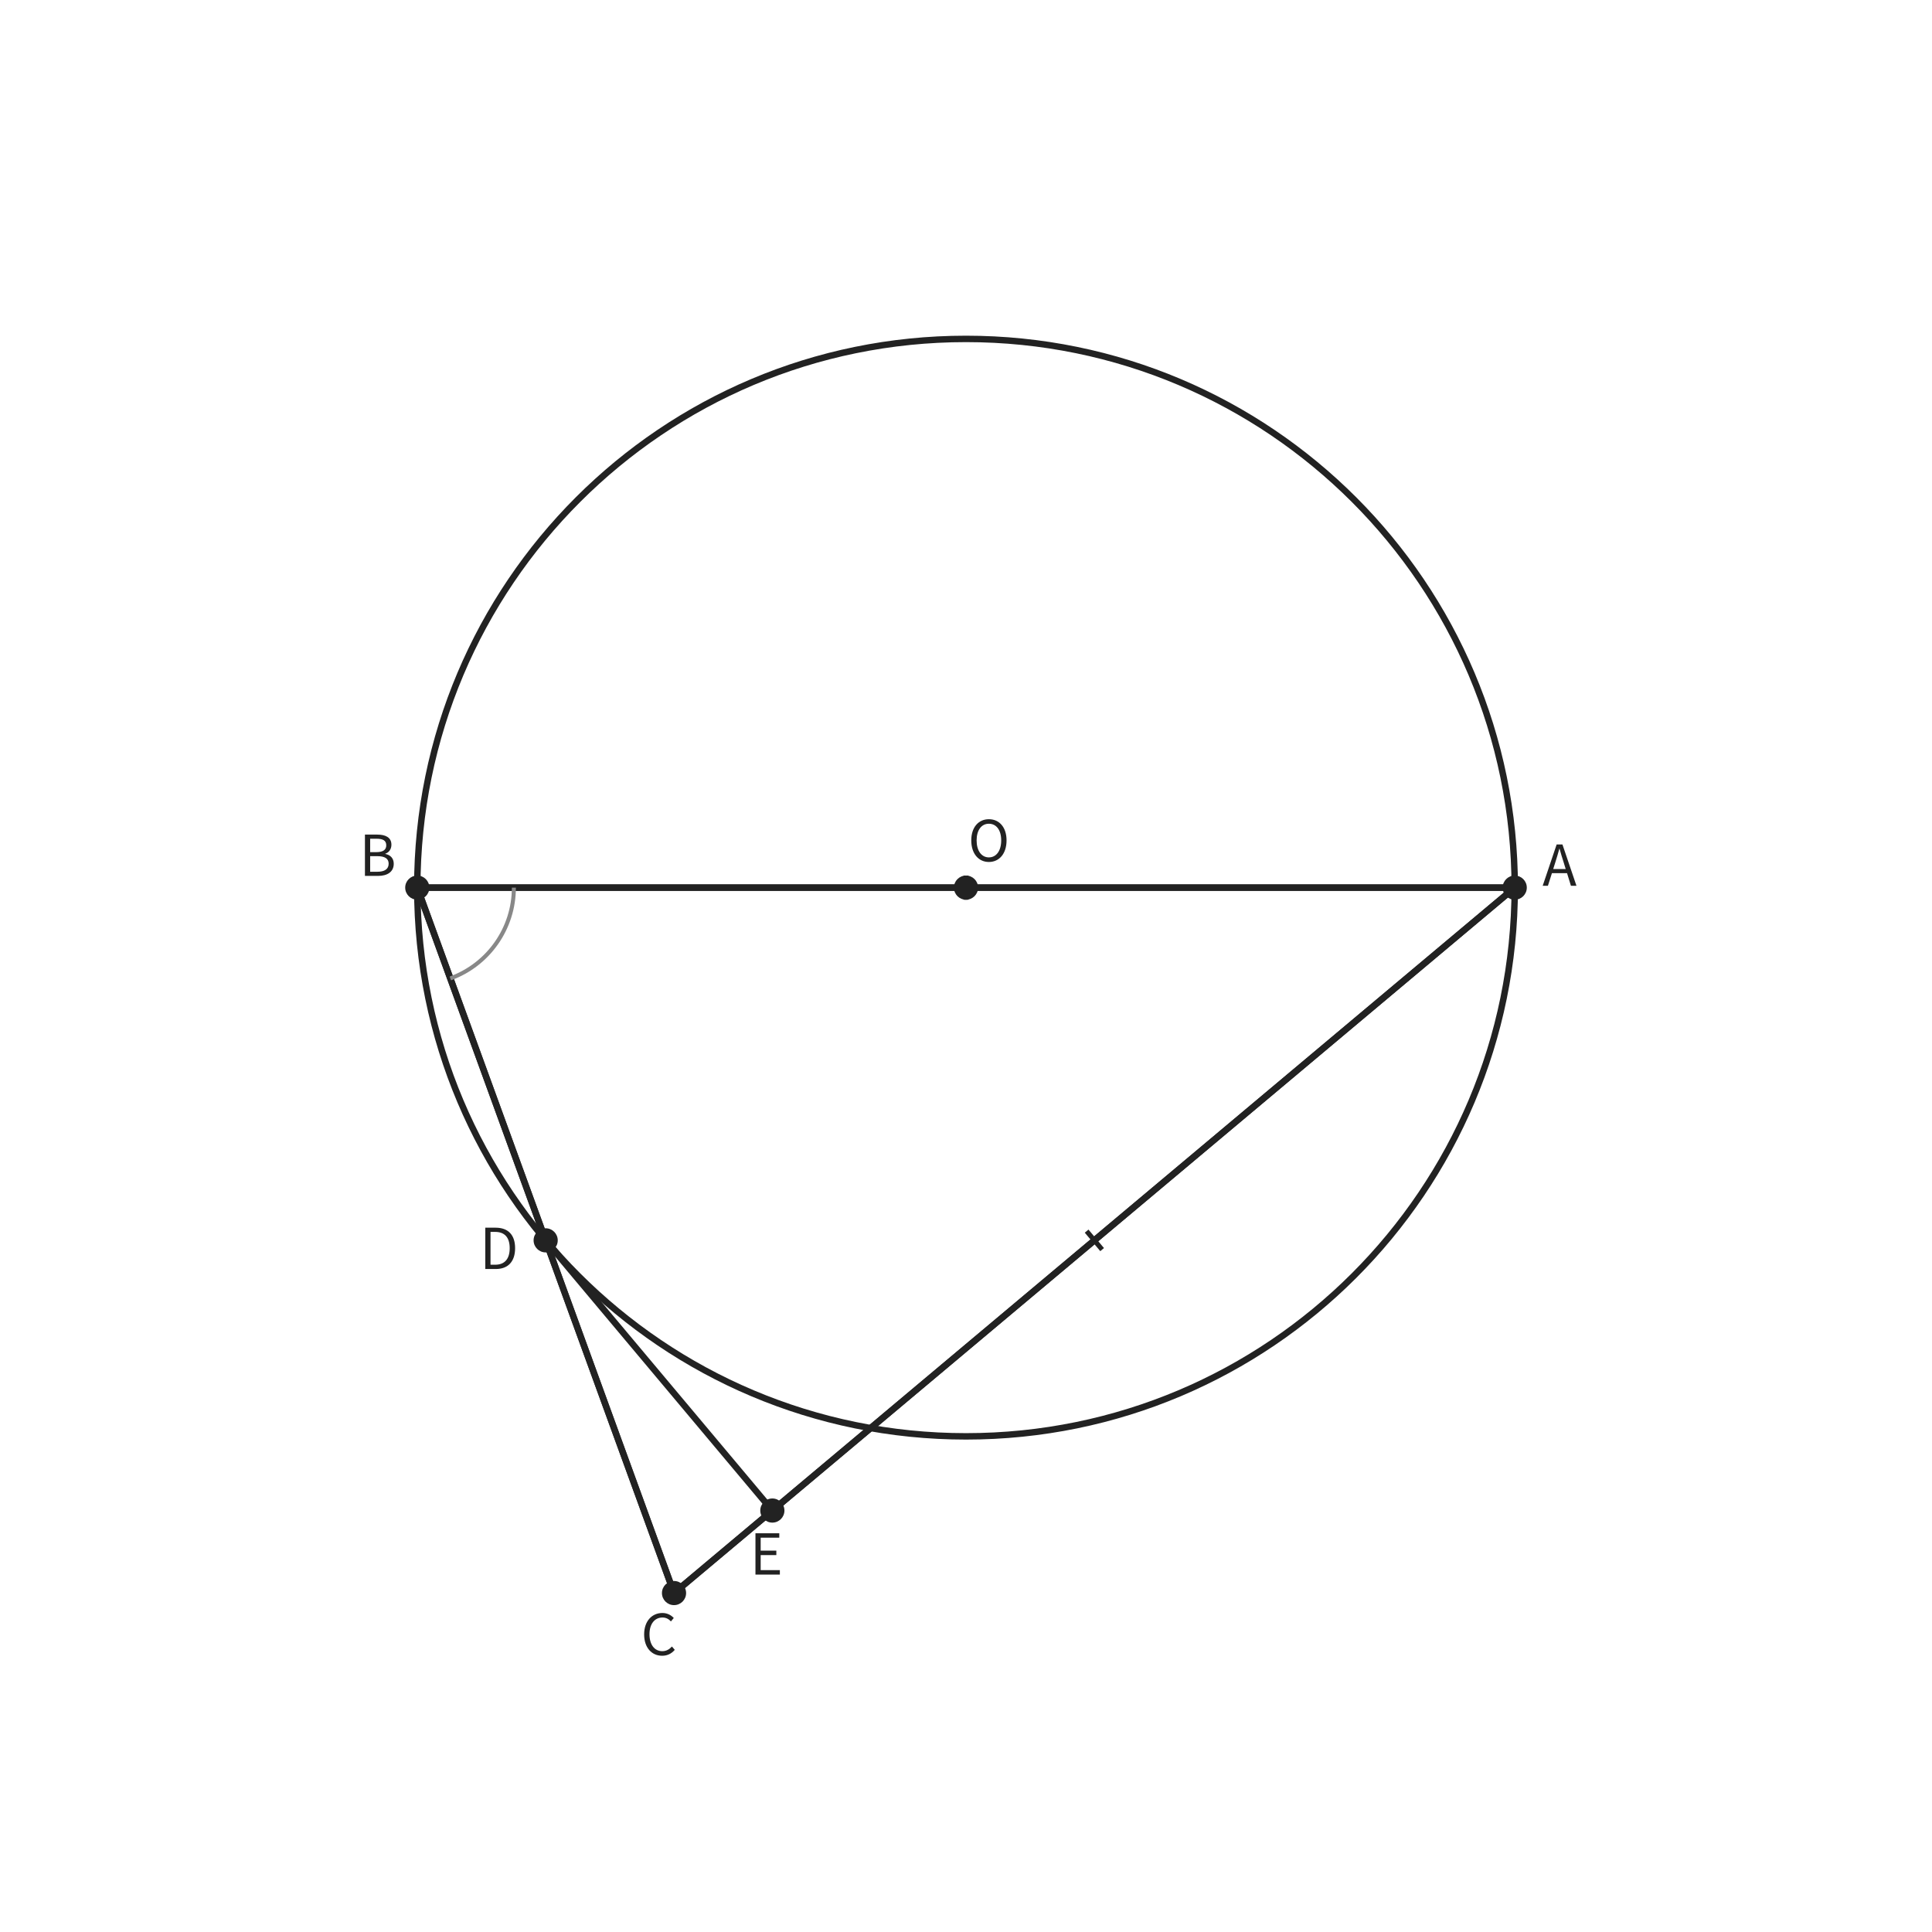
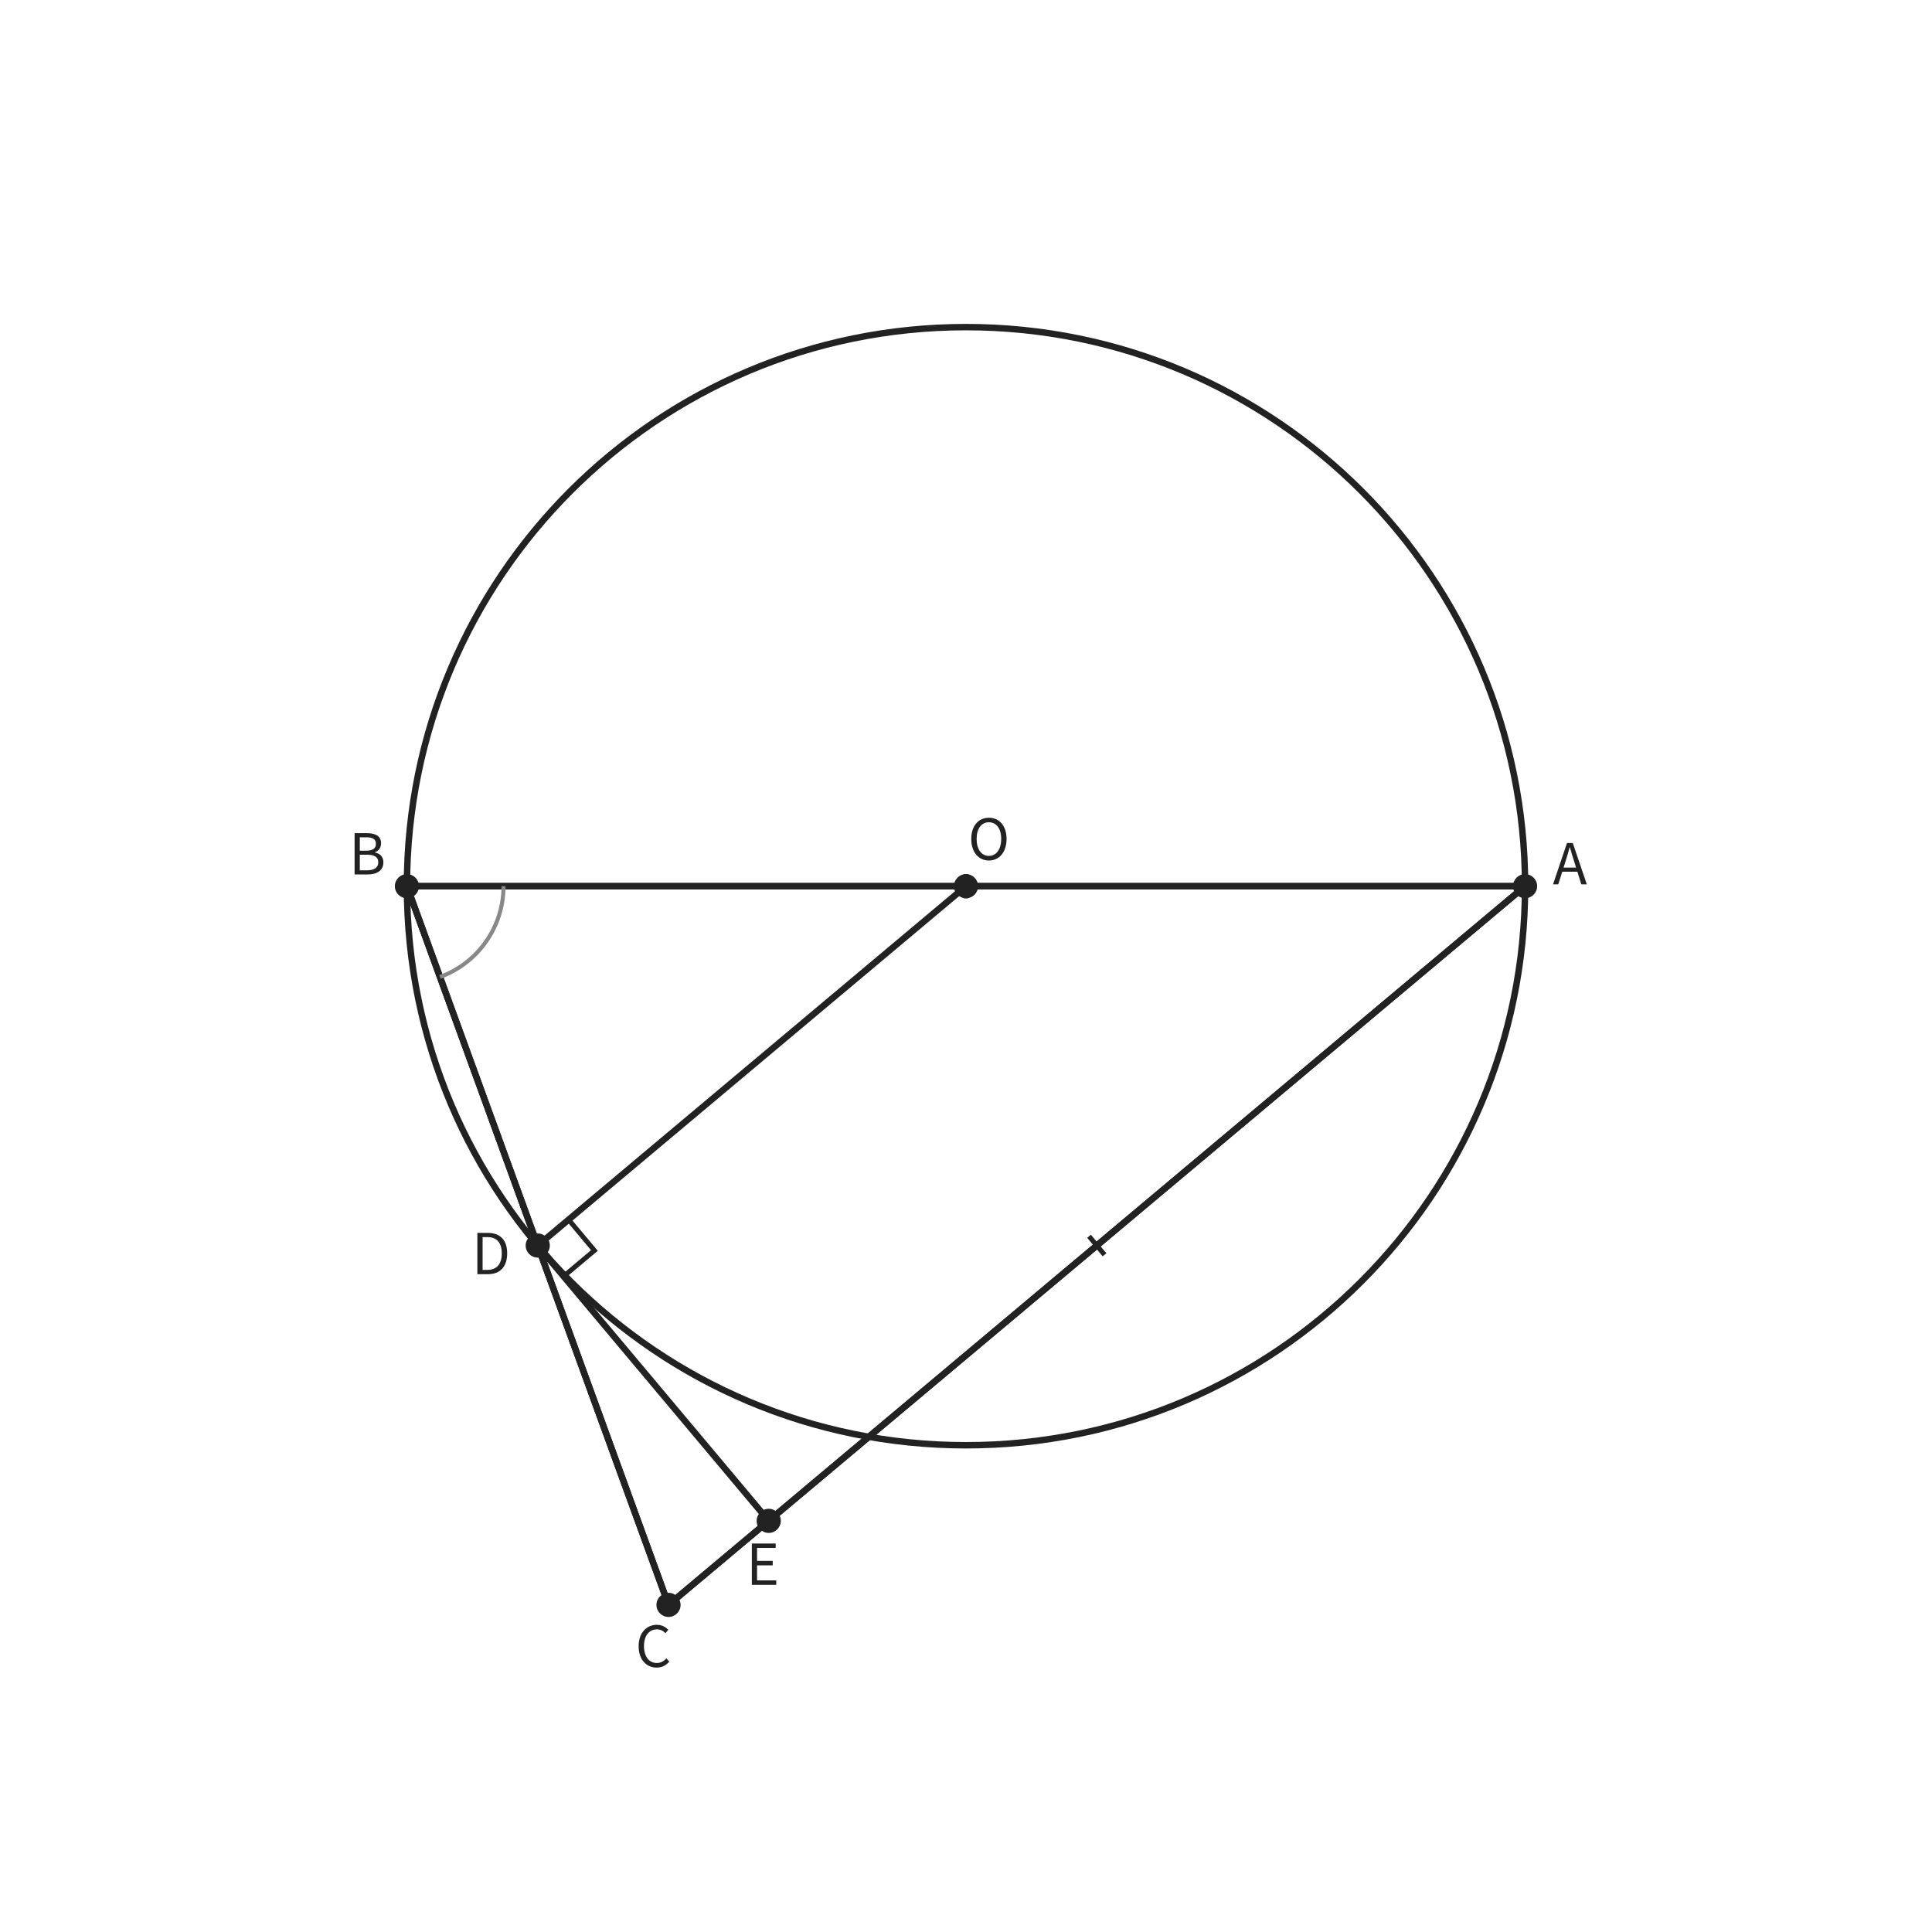
- <svg xmlns="http://www.w3.org/2000/svg" viewBox="0 0 480 480" width="480" height="480" data-t2g-scale="68.16369426055962" data-t2g-offset-x="59.46586194173884" data-t2g-offset-y="40.00000000000003" data-t2g-bbox-minx="-4.648538052649539" data-t2g-bbox-miny="-3.219688491395698" data-t2g-canvas-size="480" font-family="PingFang SC, Source Han Sans SC, Noto Sans CJK SC, sans-serif" font-size="14.0">
+ <svg xmlns="http://www.w3.org/2000/svg" viewBox="0 0 480 480" width="480" height="480" data-t2g-scale="31.70587121863791" data-t2g-offset-x="59.83322378700592" data-t2g-offset-y="40.0" data-t2g-bbox-minx="-10.063339616442915" data-t2g-bbox-miny="-6.933517841887266" data-t2g-canvas-size="480" font-family="PingFang SC, Source Han Sans SC, Noto Sans CJK SC, sans-serif" font-size="14.0">
  <rect width="100%" height="100%" fill="white" />
-   <circle data-id="circ" class="t2g-obj t2g-circle" cx="240.00" cy="220.53" r="136.33" fill="none" stroke="#222" stroke-width="1.6" />
-   <polygon data-id="tri" class="t2g-obj t2g-poly" points="376.33,220.53 103.67,220.53 167.46,395.79" fill="none" stroke="#222" stroke-width="1.6" />
-   <line data-id="AB" class="t2g-obj t2g-seg" x1="376.33" y1="220.53" x2="103.67" y2="220.53" stroke="#222" stroke-width="1.6" />
-   <line data-id="BC" class="t2g-obj t2g-seg" x1="103.67" y1="220.53" x2="167.46" y2="395.79" stroke="#222" stroke-width="1.6" />
-   <line data-id="CA" class="t2g-obj t2g-seg" x1="167.46" y1="395.79" x2="376.33" y2="220.53" stroke="#222" stroke-width="1.6" />
-   <line data-id="DE" class="t2g-obj t2g-seg" x1="135.57" y1="308.16" x2="191.89" y2="375.29" stroke="#222" stroke-width="1.6" />
-   <circle data-id="A" class="t2g-obj t2g-point" cx="376.33" cy="220.53" r="3.0" fill="#222" />
-   <text x="387.47" y="220.07" text-anchor="middle" fill="#222">A</text>
-   <circle data-id="B" class="t2g-obj t2g-point" cx="103.67" cy="220.53" r="3.0" fill="#222" />
-   <text x="93.86" y="217.62" text-anchor="middle" fill="#222">B</text>
-   <circle data-id="C" class="t2g-obj t2g-point" cx="167.46" cy="395.79" r="3.0" fill="#222" />
-   <text x="163.69" y="411.18" text-anchor="middle" fill="#222">C</text>
-   <circle data-id="O" class="t2g-obj t2g-point" cx="240.00" cy="220.53" r="3.0" fill="#222" />
-   <text x="245.69" y="213.97" text-anchor="middle" fill="#222">O</text>
-   <circle data-id="D" class="t2g-obj t2g-point" cx="135.57" cy="308.16" r="3.0" fill="#222" />
-   <text x="123.98" y="315.28" text-anchor="middle" fill="#222">D</text>
-   <circle data-id="E" class="t2g-obj t2g-point" cx="191.89" cy="375.29" r="3.0" fill="#222" />
-   <text x="190.41" y="391.20" text-anchor="middle" fill="#222">E</text>
-   <line x1="240.00" y1="223.53" x2="240.00" y2="217.53" stroke="#222" stroke-width="1.2" />
-   <line x1="269.97" y1="305.87" x2="273.82" y2="310.46" stroke="#222" stroke-width="1.2" />
-   <path d="M 127.67 220.53 A 24.00 24.00 0 0 1 111.88 243.09" fill="none" stroke="#888" stroke-width="1" />
+   <circle data-id="circ" class="t2g-obj t2g-circle" cx="240.00" cy="220.17" r="138.90" fill="none" stroke="#222" stroke-width="1.6" />
+   <polygon data-id="tri" class="t2g-obj t2g-poly" points="378.90,220.17 101.10,220.17 166.09,398.73" fill="none" stroke="#222" stroke-width="1.6" />
+   <line data-id="AB" class="t2g-obj t2g-seg" x1="378.90" y1="220.17" x2="101.10" y2="220.17" stroke="#222" stroke-width="1.6" />
+   <line data-id="BC" class="t2g-obj t2g-seg" x1="101.10" y1="220.17" x2="166.09" y2="398.73" stroke="#222" stroke-width="1.6" />
+   <line data-id="CA" class="t2g-obj t2g-seg" x1="166.09" y1="398.73" x2="378.90" y2="220.17" stroke="#222" stroke-width="1.6" />
+   <line data-id="OD" class="t2g-obj t2g-seg" x1="240.00" y1="220.17" x2="133.60" y2="309.45" stroke="#222" stroke-width="1.6" />
+   <line data-id="DE" class="t2g-obj t2g-seg" x1="133.60" y1="309.45" x2="190.99" y2="377.85" stroke="#222" stroke-width="1.6" />
+   <circle data-id="A" class="t2g-obj t2g-point" cx="378.90" cy="220.17" r="3.0" fill="#222" />
+   <text x="390.04" y="219.71" text-anchor="middle" fill="#222">A</text>
+   <circle data-id="B" class="t2g-obj t2g-point" cx="101.10" cy="220.17" r="3.0" fill="#222" />
+   <text x="91.29" y="217.26" text-anchor="middle" fill="#222">B</text>
+   <circle data-id="C" class="t2g-obj t2g-point" cx="166.09" cy="398.73" r="3.0" fill="#222" />
+   <text x="162.32" y="414.12" text-anchor="middle" fill="#222">C</text>
+   <circle data-id="O" class="t2g-obj t2g-point" cx="240.00" cy="220.17" r="3.0" fill="#222" />
+   <text x="245.69" y="213.60" text-anchor="middle" fill="#222">O</text>
+   <circle data-id="D" class="t2g-obj t2g-point" cx="133.60" cy="309.45" r="3.0" fill="#222" />
+   <text x="122.01" y="316.57" text-anchor="middle" fill="#222">D</text>
+   <circle data-id="E" class="t2g-obj t2g-point" cx="190.99" cy="377.85" r="3.0" fill="#222" />
+   <text x="189.51" y="393.75" text-anchor="middle" fill="#222">E</text>
+   <polyline points="141.26,303.02 147.68,310.68 140.02,317.11" fill="none" stroke="#222" stroke-width="1.2" />
+   <line x1="240.00" y1="223.17" x2="240.00" y2="217.17" stroke="#222" stroke-width="1.2" />
+   <line x1="270.57" y1="307.15" x2="274.42" y2="311.75" stroke="#222" stroke-width="1.2" />
+   <path d="M 125.10 220.17 A 24.00 24.00 0 0 1 109.31 242.72" fill="none" stroke="#888" stroke-width="1" />
</svg>
